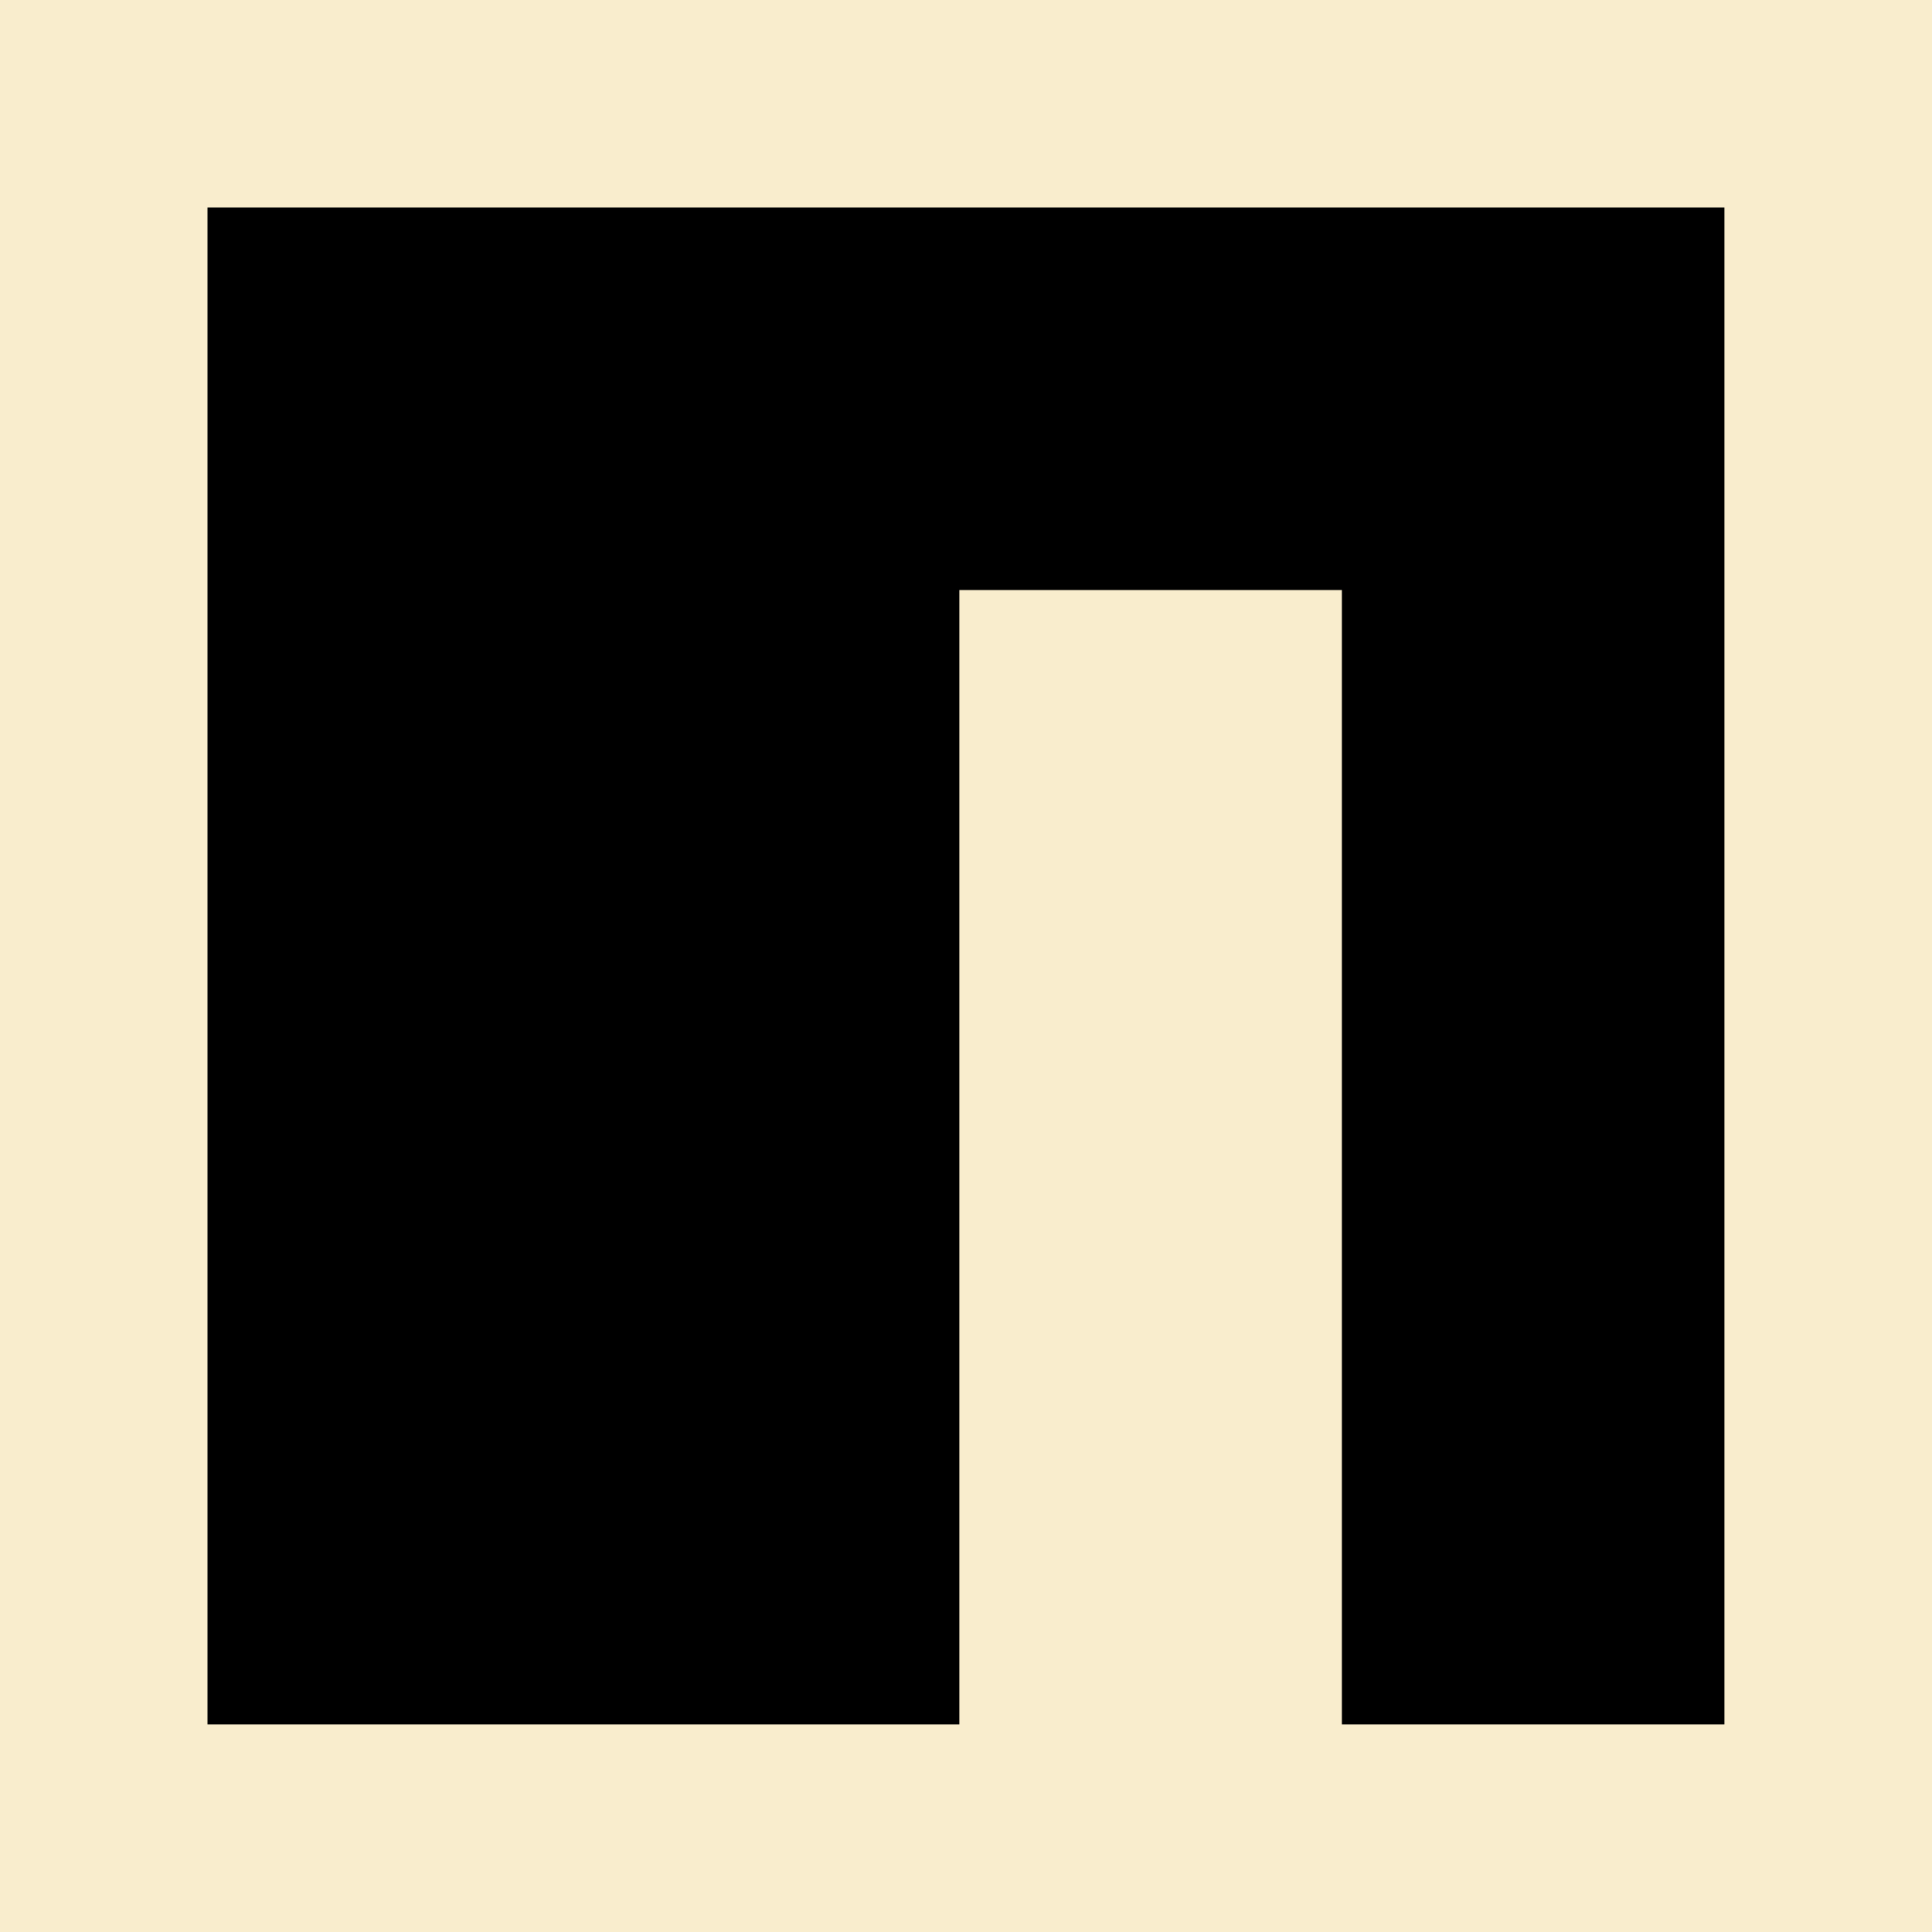
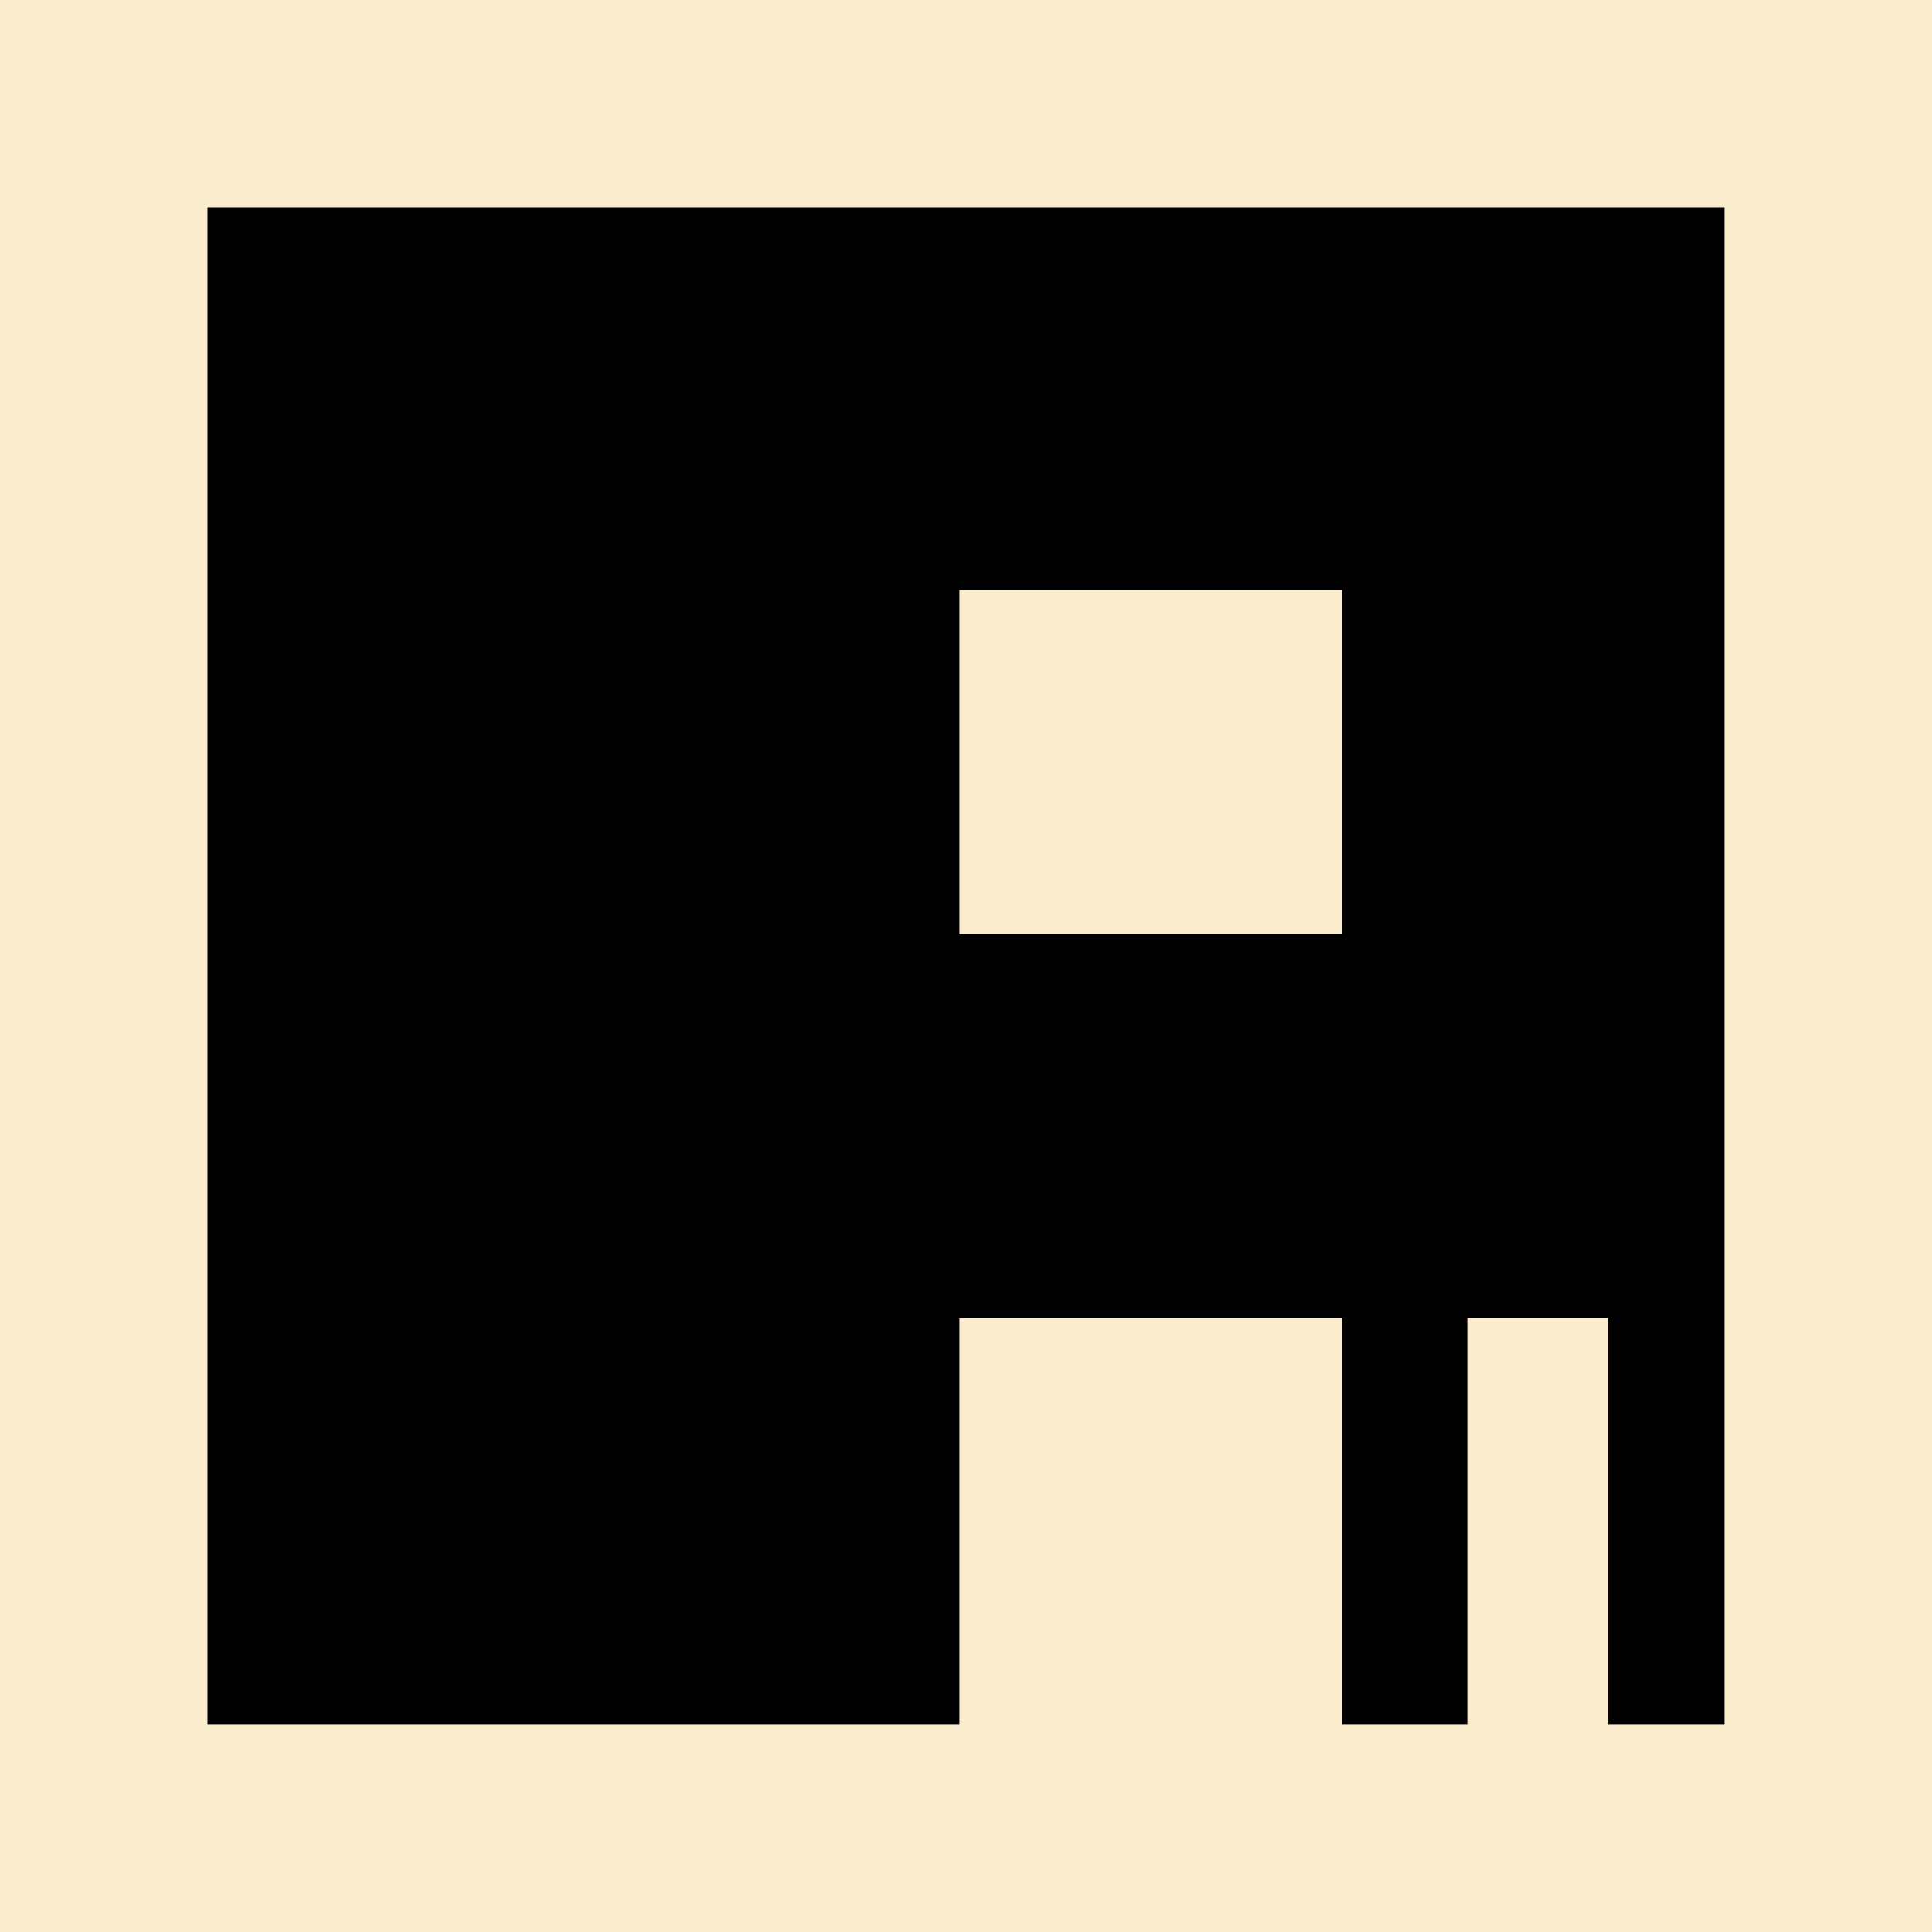
<svg xmlns="http://www.w3.org/2000/svg" viewBox="0 0 2500 2500" width="2500" height="2500" version="1.1" id="svg2">
  <defs id="defs2">
    <rect x="-1448.158" y="141.388" width="1045.416" height="891.174" id="rect4" />
    <rect x="329.906" y="445.587" width="805.484" height="664.096" id="rect3" />
    <rect x="445.587" y="586.975" width="548.415" height="488.432" id="rect2" />
  </defs>
  <path d="M 0,0 H 2500 V 2500 H 0 Z" fill="#cc0000" id="path1" style="fill:#f9edcd;fill-opacity:1" />
  <path d="M1241.5 268.5h-973v1962.9h972.9V763.5h495v1467.9h495V268.5z" fill="#fff" id="path2" style="fill:#000000;fill-opacity:1" />
  <text xml:space="preserve" id="text4" style="text-align:start;writing-mode:lr-tb;direction:ltr;white-space:pre;shape-inside:url(#rect4);fill:#000000;fill-opacity:1;font-size:120px" />
+   <rect style="fill:#000000" id="rect1" width="1590.536" height="496.853" x="505.942" y="1208.807" />
+   <rect style="fill:#f9edcd;fill-opacity:1;stroke-width:0.653" id="rect5" width="182.448" height="590.77" x="1898.584" y="1705.282" />
</svg>
